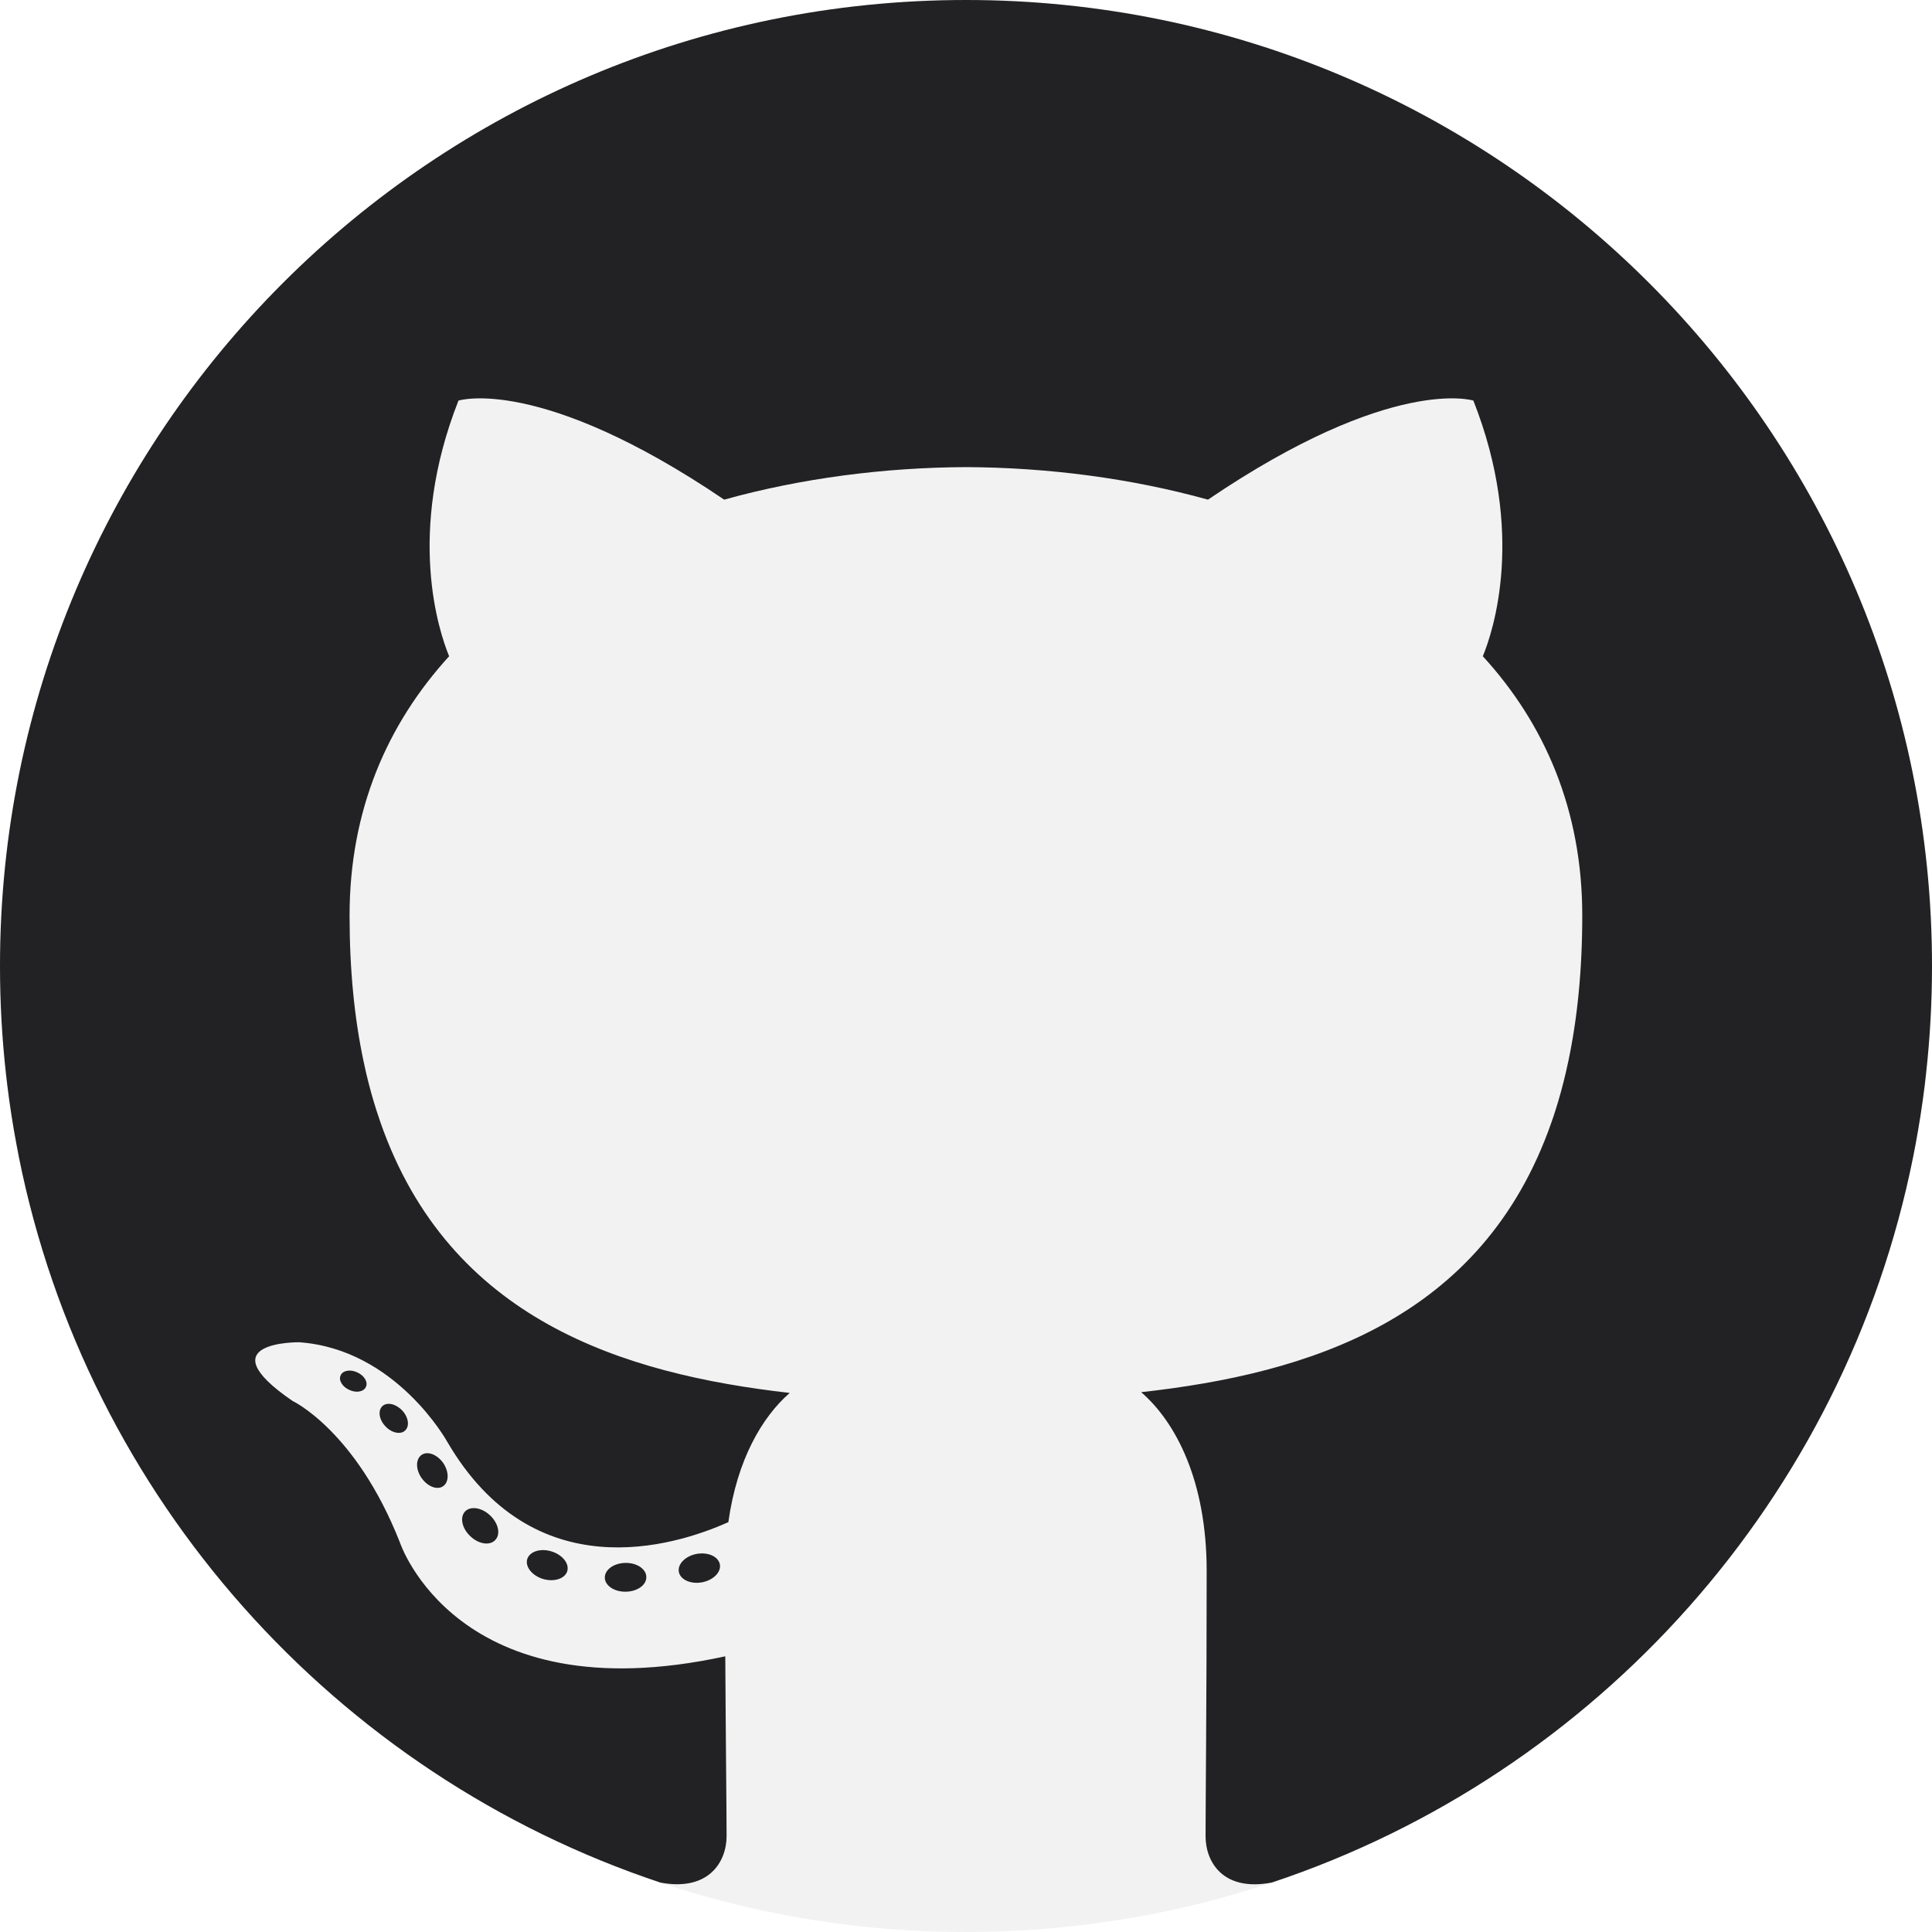
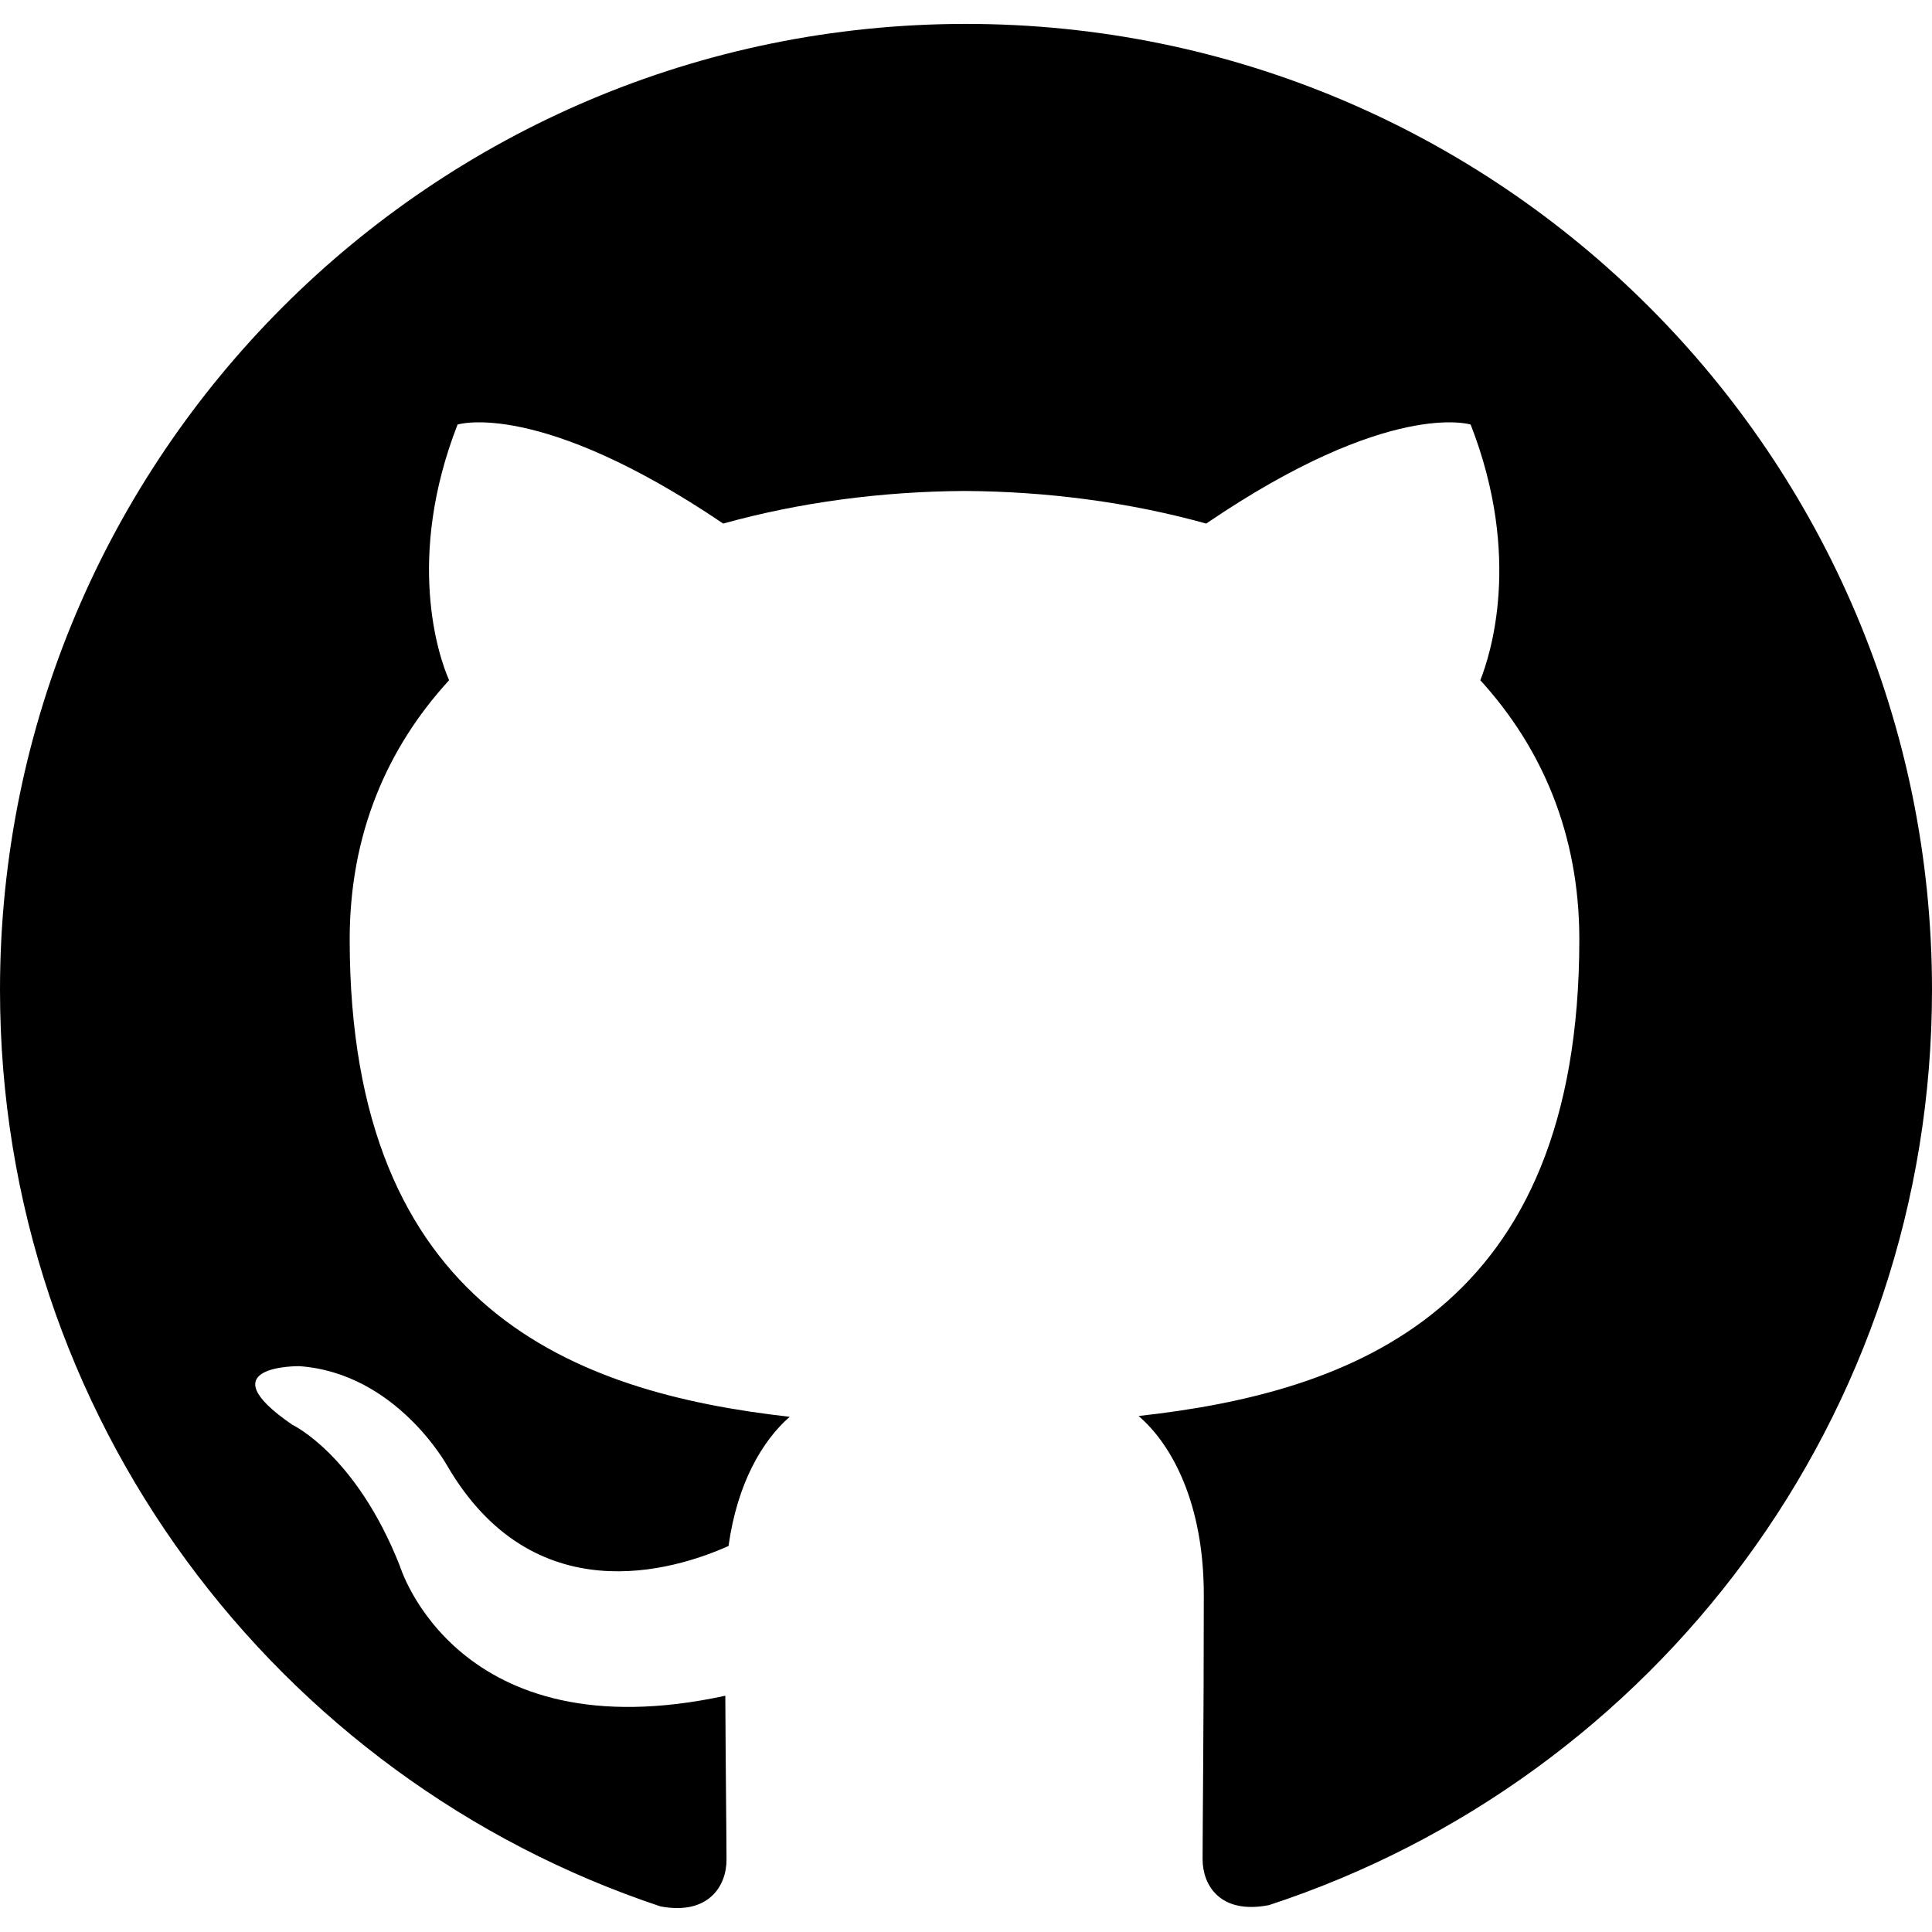
- <svg xmlns="http://www.w3.org/2000/svg" version="1.1" id="Capa_1" x="0px" y="0px" viewBox="0 0 512 512" style="enable-background:new 0 0 512 512;" xml:space="preserve">
-   <path style="fill:#F2F2F2;" d="M512,256c0,127.969-93.895,234.005-216.555,252.98c-2.769,0.428-5.559,0.815-8.359,1.149  c-9.007,1.097-18.16,1.714-27.429,1.839C258.435,511.99,257.223,512,256,512s-2.435-0.01-3.657-0.031  c-9.268-0.125-18.422-0.742-27.429-1.839c-2.8-0.334-5.59-0.721-8.359-1.149C93.895,490.005,0,383.969,0,256  C0,114.615,114.615,0,256,0S512,114.615,512,256z" />
-   <g>
-     <path style="fill:#222123;" d="M512,256c0,9.644-0.533,19.163-1.578,28.536c-0.115,1.045-0.23,2.1-0.355,3.145   c-0.658,5.308-1.484,10.574-2.456,15.778c-0.188,1.034-0.387,2.058-0.596,3.072c-18.098,90.436-83.832,163.652-169.942,192.355   c-12.978,2.508-17.586-5.465-17.586-12.288c0-8.432,0.293-35.997,0.293-70.249c0-23.886-8.182-39.466-17.356-47.407   c44.335-4.932,90.425-19.122,108.711-71.471c0.366-1.024,0.711-2.069,1.045-3.124c1.024-3.187,1.933-6.51,2.748-9.979   c0.24-1.034,0.481-2.079,0.7-3.145c2.393-11.337,3.689-24.137,3.689-38.599c0-27.941-9.937-50.782-26.352-68.712   c2.664-6.447,11.431-32.486-2.508-67.751c0,0-21.462-6.875-70.332,26.248c-20.459-5.674-42.371-8.516-64.125-8.62   c-21.755,0.104-43.656,2.947-64.084,8.62c-48.912-33.123-70.416-26.248-70.416-26.248c-13.897,35.265-5.13,61.304-2.476,67.751   c-16.374,17.93-26.384,40.772-26.384,68.712c0,14.451,1.296,27.251,3.699,38.588c0.219,1.066,0.449,2.111,0.69,3.145   c0.815,3.469,1.735,6.802,2.759,9.989c0.334,1.055,0.69,2.1,1.045,3.124c18.275,52.255,64.24,66.644,108.45,71.67   c-7.325,6.395-13.96,17.69-16.259,34.241c-14.608,6.541-51.66,17.847-74.491-21.285c0,0-13.542-24.576-39.246-26.384   c0,0-24.984-0.324-1.745,15.559c0,0,16.771,7.879,28.421,37.46c0,0,15.026,45.693,86.246,30.208   c0.115,21.389,0.345,41.556,0.345,47.658c0,6.76-4.692,14.691-17.492,12.319C88.9,470.235,23.092,397.009,4.984,306.531v-0.01   c-0.209-1.014-0.408-2.038-0.585-3.062c-0.982-5.204-1.808-10.47-2.456-15.778c-0.136-1.045-0.251-2.09-0.366-3.145   C0.533,275.163,0,265.644,0,256C0,114.615,114.636,0,256,0C397.375,0,512,114.615,512,256z" />
-     <path style="fill:#222123;" d="M94.678,363.698c-1.849-0.878-3.856-0.512-4.409,0.794c-0.596,1.275,0.439,3.009,2.299,3.845   c1.829,0.878,3.824,0.502,4.389-0.773C97.604,366.289,96.538,364.534,94.678,363.698z" />
-     <path style="fill:#222123;" d="M106.6,373.802c-1.682-1.776-3.992-2.309-5.245-1.181c-1.243,1.149-0.93,3.542,0.742,5.319   c1.62,1.787,4.012,2.32,5.235,1.191C108.607,377.981,108.272,375.609,106.6,373.802z" />
-     <path style="fill:#222123;" d="M117.457,387.709c-1.609-2.257-4.138-3.239-5.716-2.152c-1.609,1.097-1.609,3.824-0.042,6.102   c1.588,2.278,4.148,3.302,5.726,2.205C119.024,392.756,119.024,390.019,117.457,387.709z" />
-     <path style="fill:#222123;" d="M129.849,401.575c-2.205-2.1-5.214-2.529-6.635-0.982c-1.4,1.546-0.784,4.483,1.452,6.541   c2.194,2.111,5.183,2.529,6.583,0.982C132.744,406.58,132.065,403.634,129.849,401.575z" />
-     <path style="fill:#222123;" d="M146.139,411.136c-2.926-0.909-5.82,0.042-6.416,2.058c-0.585,2.027,1.306,4.378,4.2,5.256   c2.905,0.846,5.778-0.063,6.405-2.069C150.925,414.344,149.034,412.014,146.139,411.136z" />
-     <path style="fill:#222123;" d="M165.742,414.187c-3.062,0.052-5.465,1.776-5.465,3.908c0.031,2.079,2.508,3.793,5.569,3.72   c3.041-0.031,5.507-1.787,5.433-3.897C171.28,415.828,168.782,414.124,165.742,414.187z" />
-     <path style="fill:#222123;" d="M190.777,414.605c-0.387-2.1-3.103-3.333-6.123-2.811c-2.978,0.543-5.13,2.664-4.754,4.775   c0.376,2.038,3.124,3.312,6.102,2.769C189.022,418.774,191.133,416.664,190.777,414.605z" />
-   </g>
-   <g>
- </g>
-   <g>
- </g>
-   <g>
- </g>
-   <g>
- </g>
-   <g>
- </g>
-   <g>
- </g>
-   <g>
- </g>
-   <g>
- </g>
-   <g>
- </g>
-   <g>
- </g>
-   <g>
- </g>
-   <g>
- </g>
-   <g>
- </g>
-   <g>
- </g>
-   <g>
- </g>
+ <svg xmlns="http://www.w3.org/2000/svg" role="img" viewBox="0 0 24 24">
+   <path d="M12 .297c-6.63 0-12 5.373-12 12 0 5.303 3.438 9.8 8.205 11.385.6.113.82-.258.82-.577 0-.285-.01-1.04-.015-2.04-3.338.724-4.042-1.61-4.042-1.61C4.422 18.07 3.633 17.7 3.633 17.7c-1.087-.744.084-.729.084-.729 1.205.084 1.838 1.236 1.838 1.236 1.07 1.835 2.809 1.305 3.495.998.108-.776.417-1.305.76-1.605-2.665-.3-5.466-1.332-5.466-5.93 0-1.31.465-2.38 1.235-3.22-.135-.303-.54-1.523.105-3.176 0 0 1.005-.322 3.3 1.23.96-.267 1.98-.399 3-.405 1.02.006 2.04.138 3 .405 2.28-1.552 3.285-1.23 3.285-1.23.645 1.653.24 2.873.12 3.176.765.84 1.23 1.91 1.23 3.22 0 4.61-2.805 5.625-5.475 5.92.42.36.81 1.096.81 2.22 0 1.606-.015 2.896-.015 3.286 0 .315.21.69.825.57C20.565 22.092 24 17.592 24 12.297c0-6.627-5.373-12-12-12" />
</svg>
